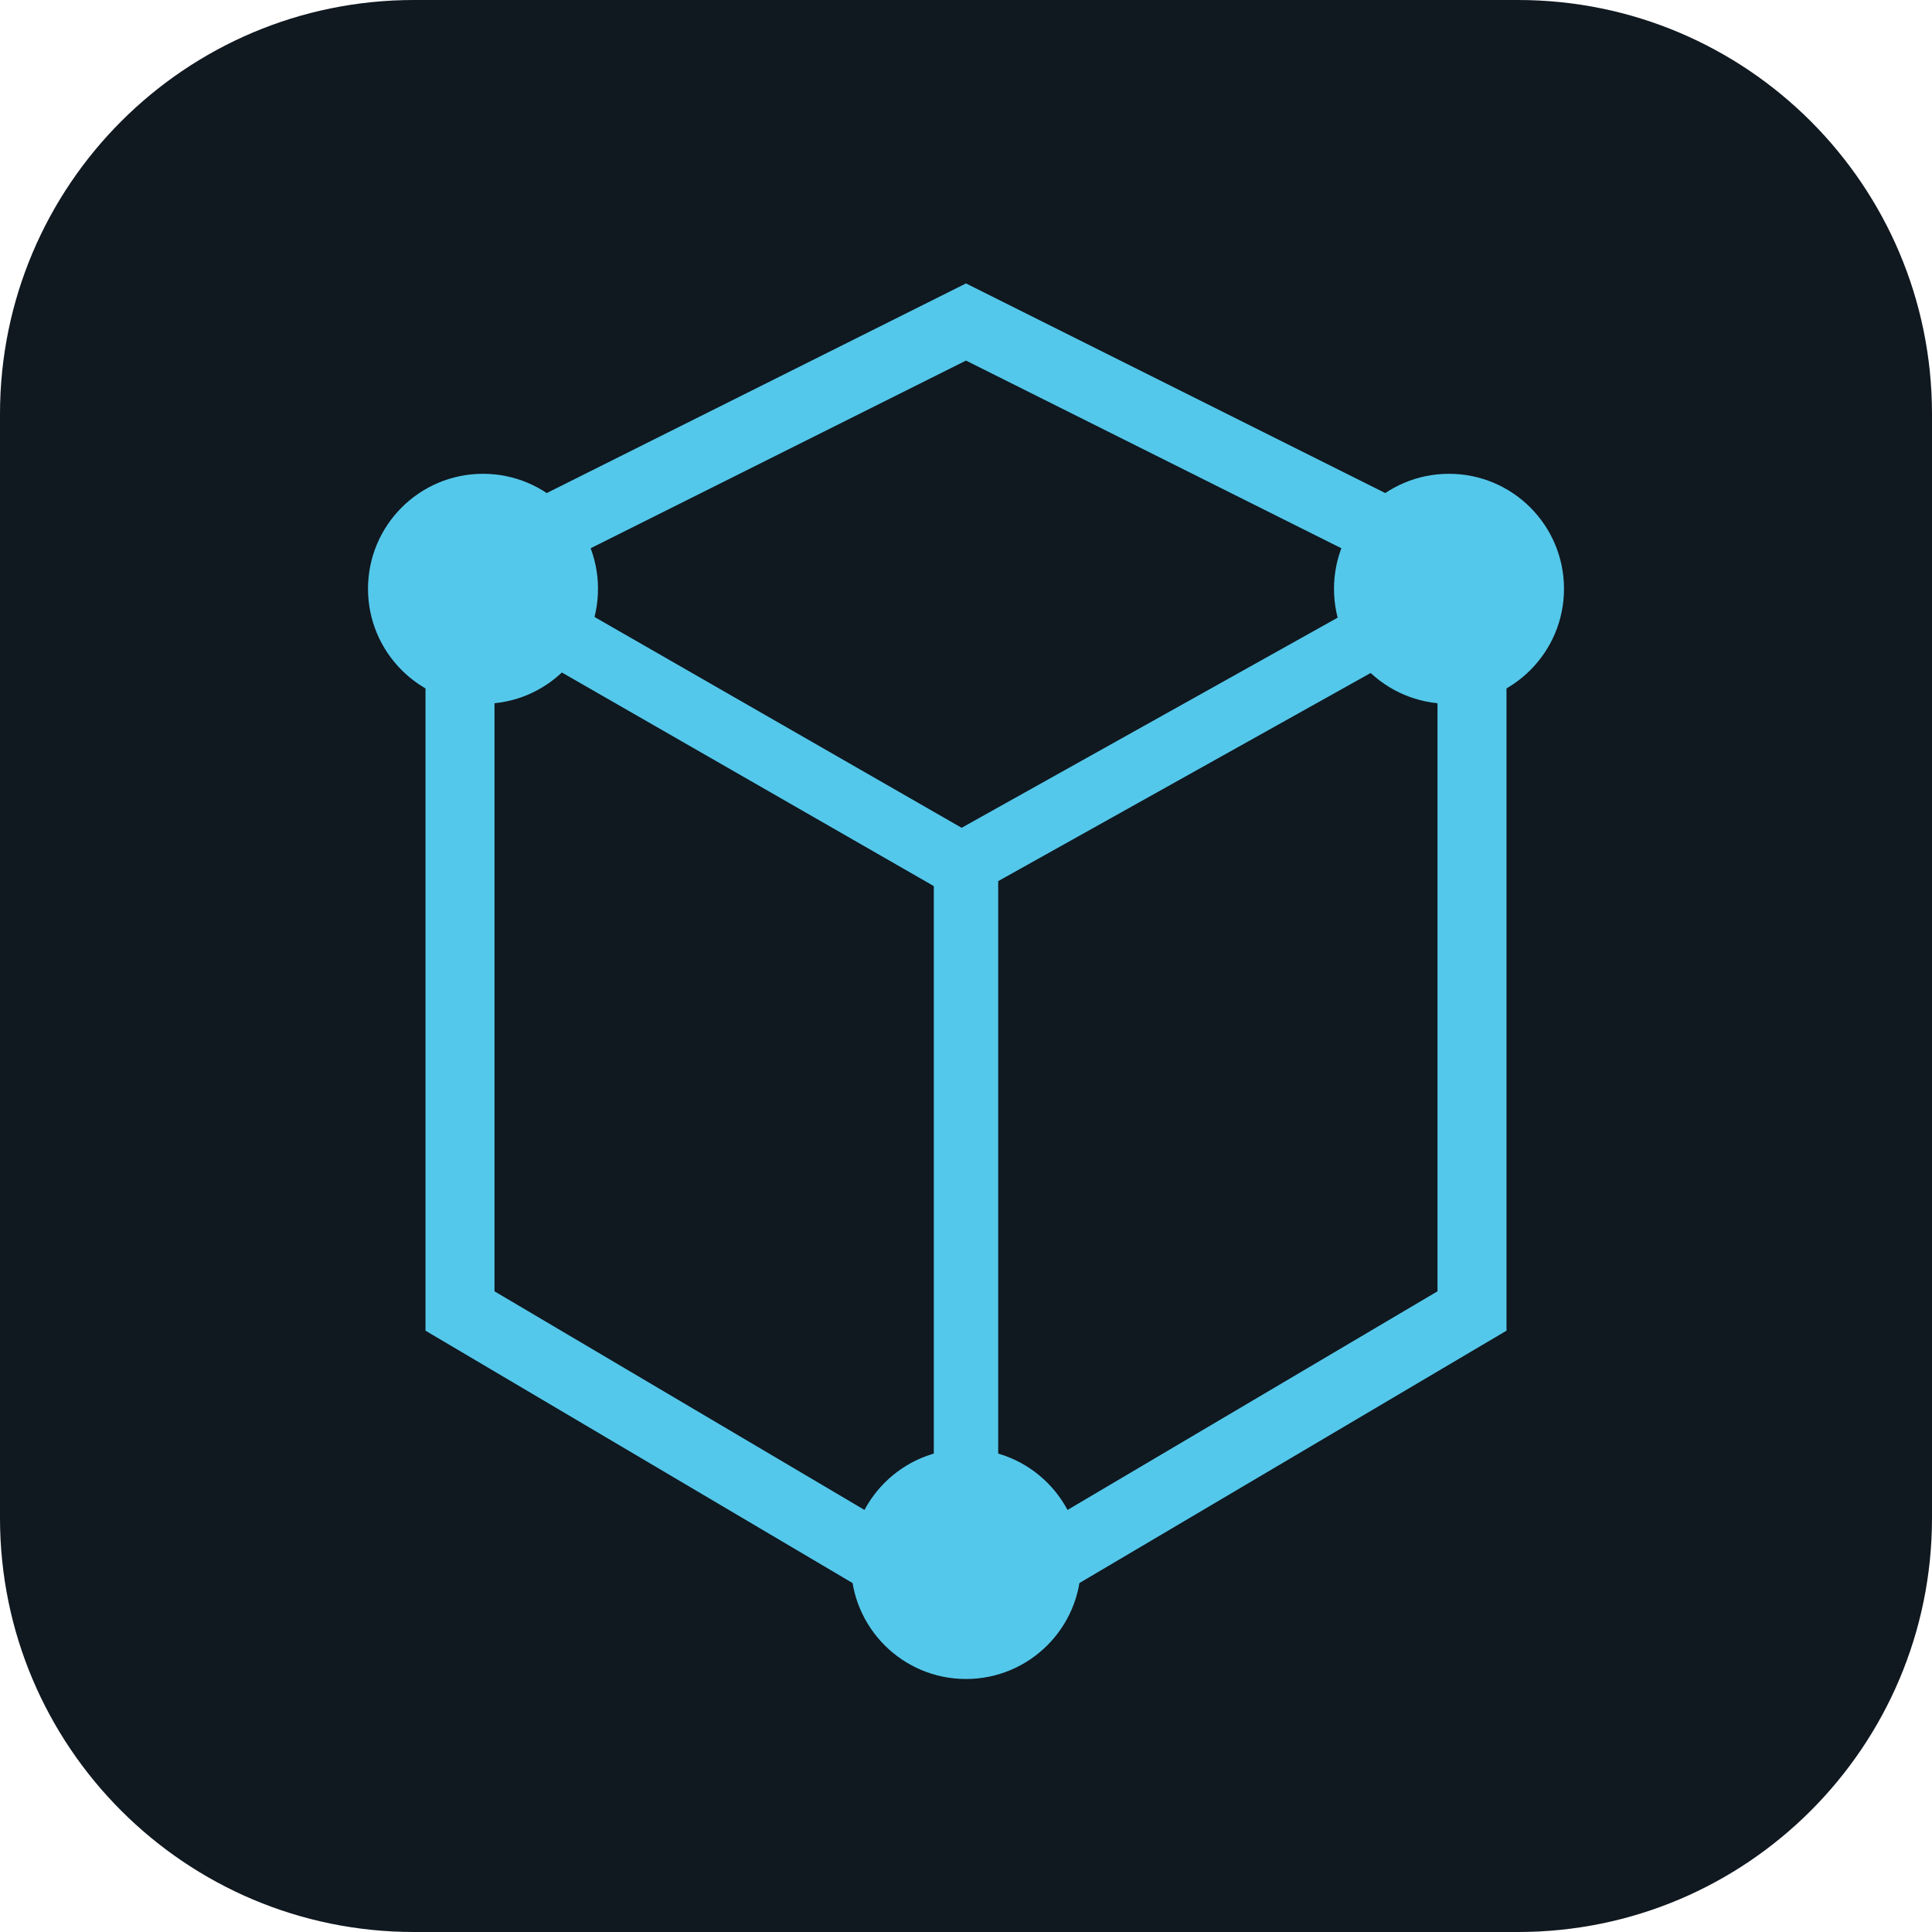
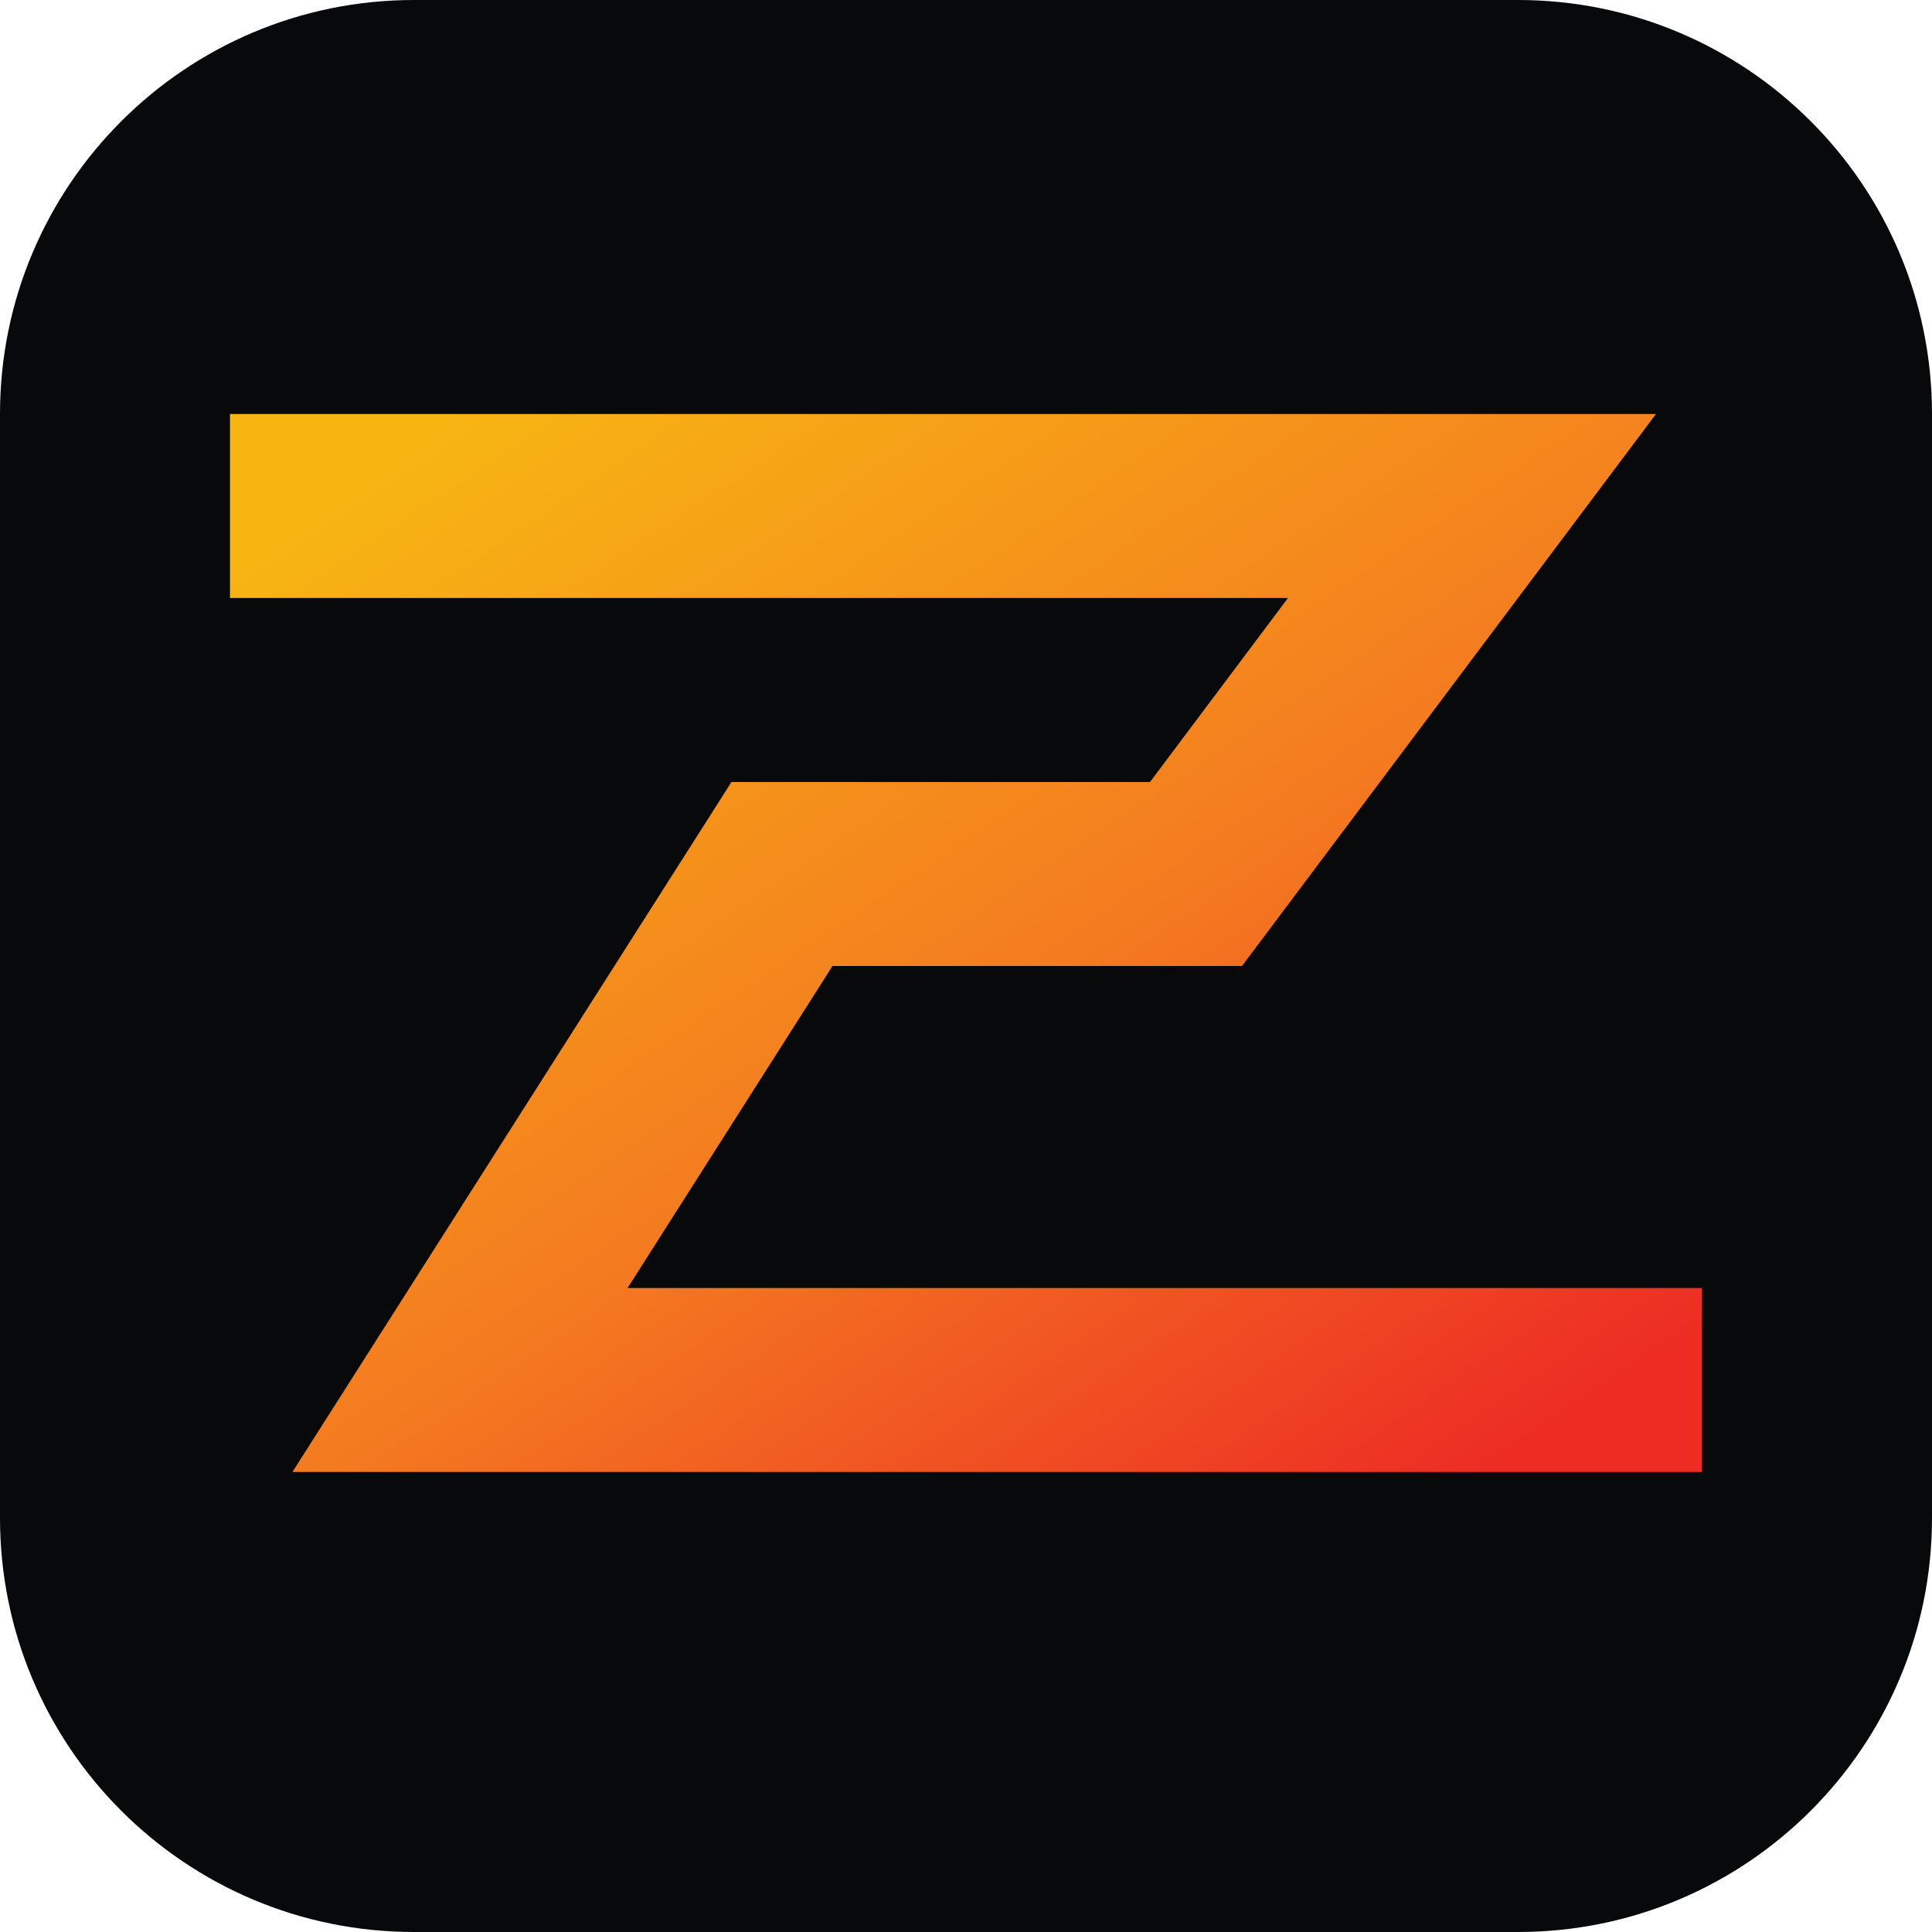
<svg xmlns="http://www.w3.org/2000/svg" viewBox="0 0 42 42">
-   <rect width="42" height="42" rx="9" fill="#101820" />
-   <path d="m10 12.5 11-5.5 11 5.5v16L21 35l-11-6.5v-16Z" fill="none" stroke="#54c8ea" stroke-width="1.5" />
-   <path d="m10.8 13 10.1 5.8 10.2-5.7M21 18.8v15.1" fill="none" stroke="#54c8ea" stroke-width="1.4" />
-   <circle cx="10.5" cy="12.8" r="2.5" fill="#54c8ea" />
-   <circle cx="31.5" cy="12.8" r="2.5" fill="#54c8ea" />
-   <circle cx="21" cy="34" r="2.5" fill="#54c8ea" />
+   <rect width="42" height="42" rx="9" fill="#08090a" />
+   <defs>
+     <linearGradient id="brand-spectrum" x1="0" y1="0" x2="1" y2="1">
+       <stop offset="0%" stop-color="#f7b512" />
+       <stop offset="55%" stop-color="#f47b20" />
+       <stop offset="100%" stop-color="#ed2d24" />
+     </linearGradient>
+   </defs>
+   <path d="M7 11h25l-6 8H17l-7 11h25" fill="none" stroke="url(#brand-spectrum)" stroke-width="4" stroke-linecap="square" stroke-linejoin="miter" />
</svg>
